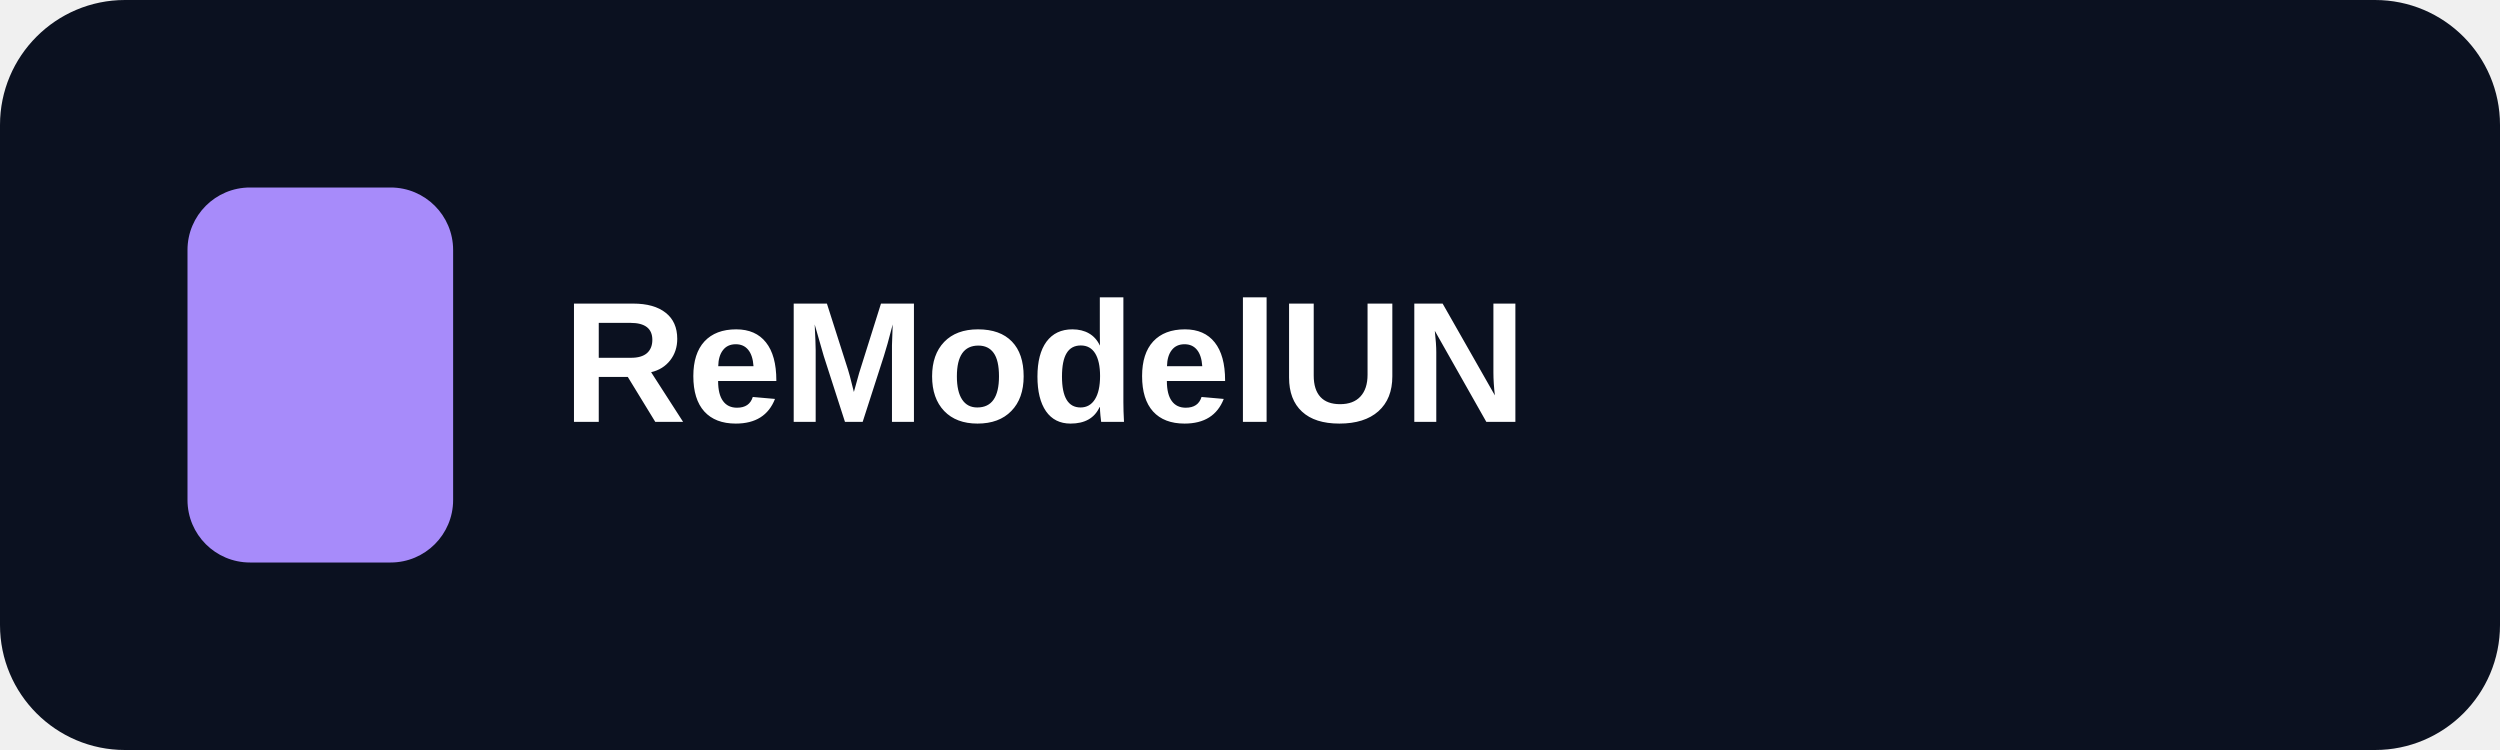
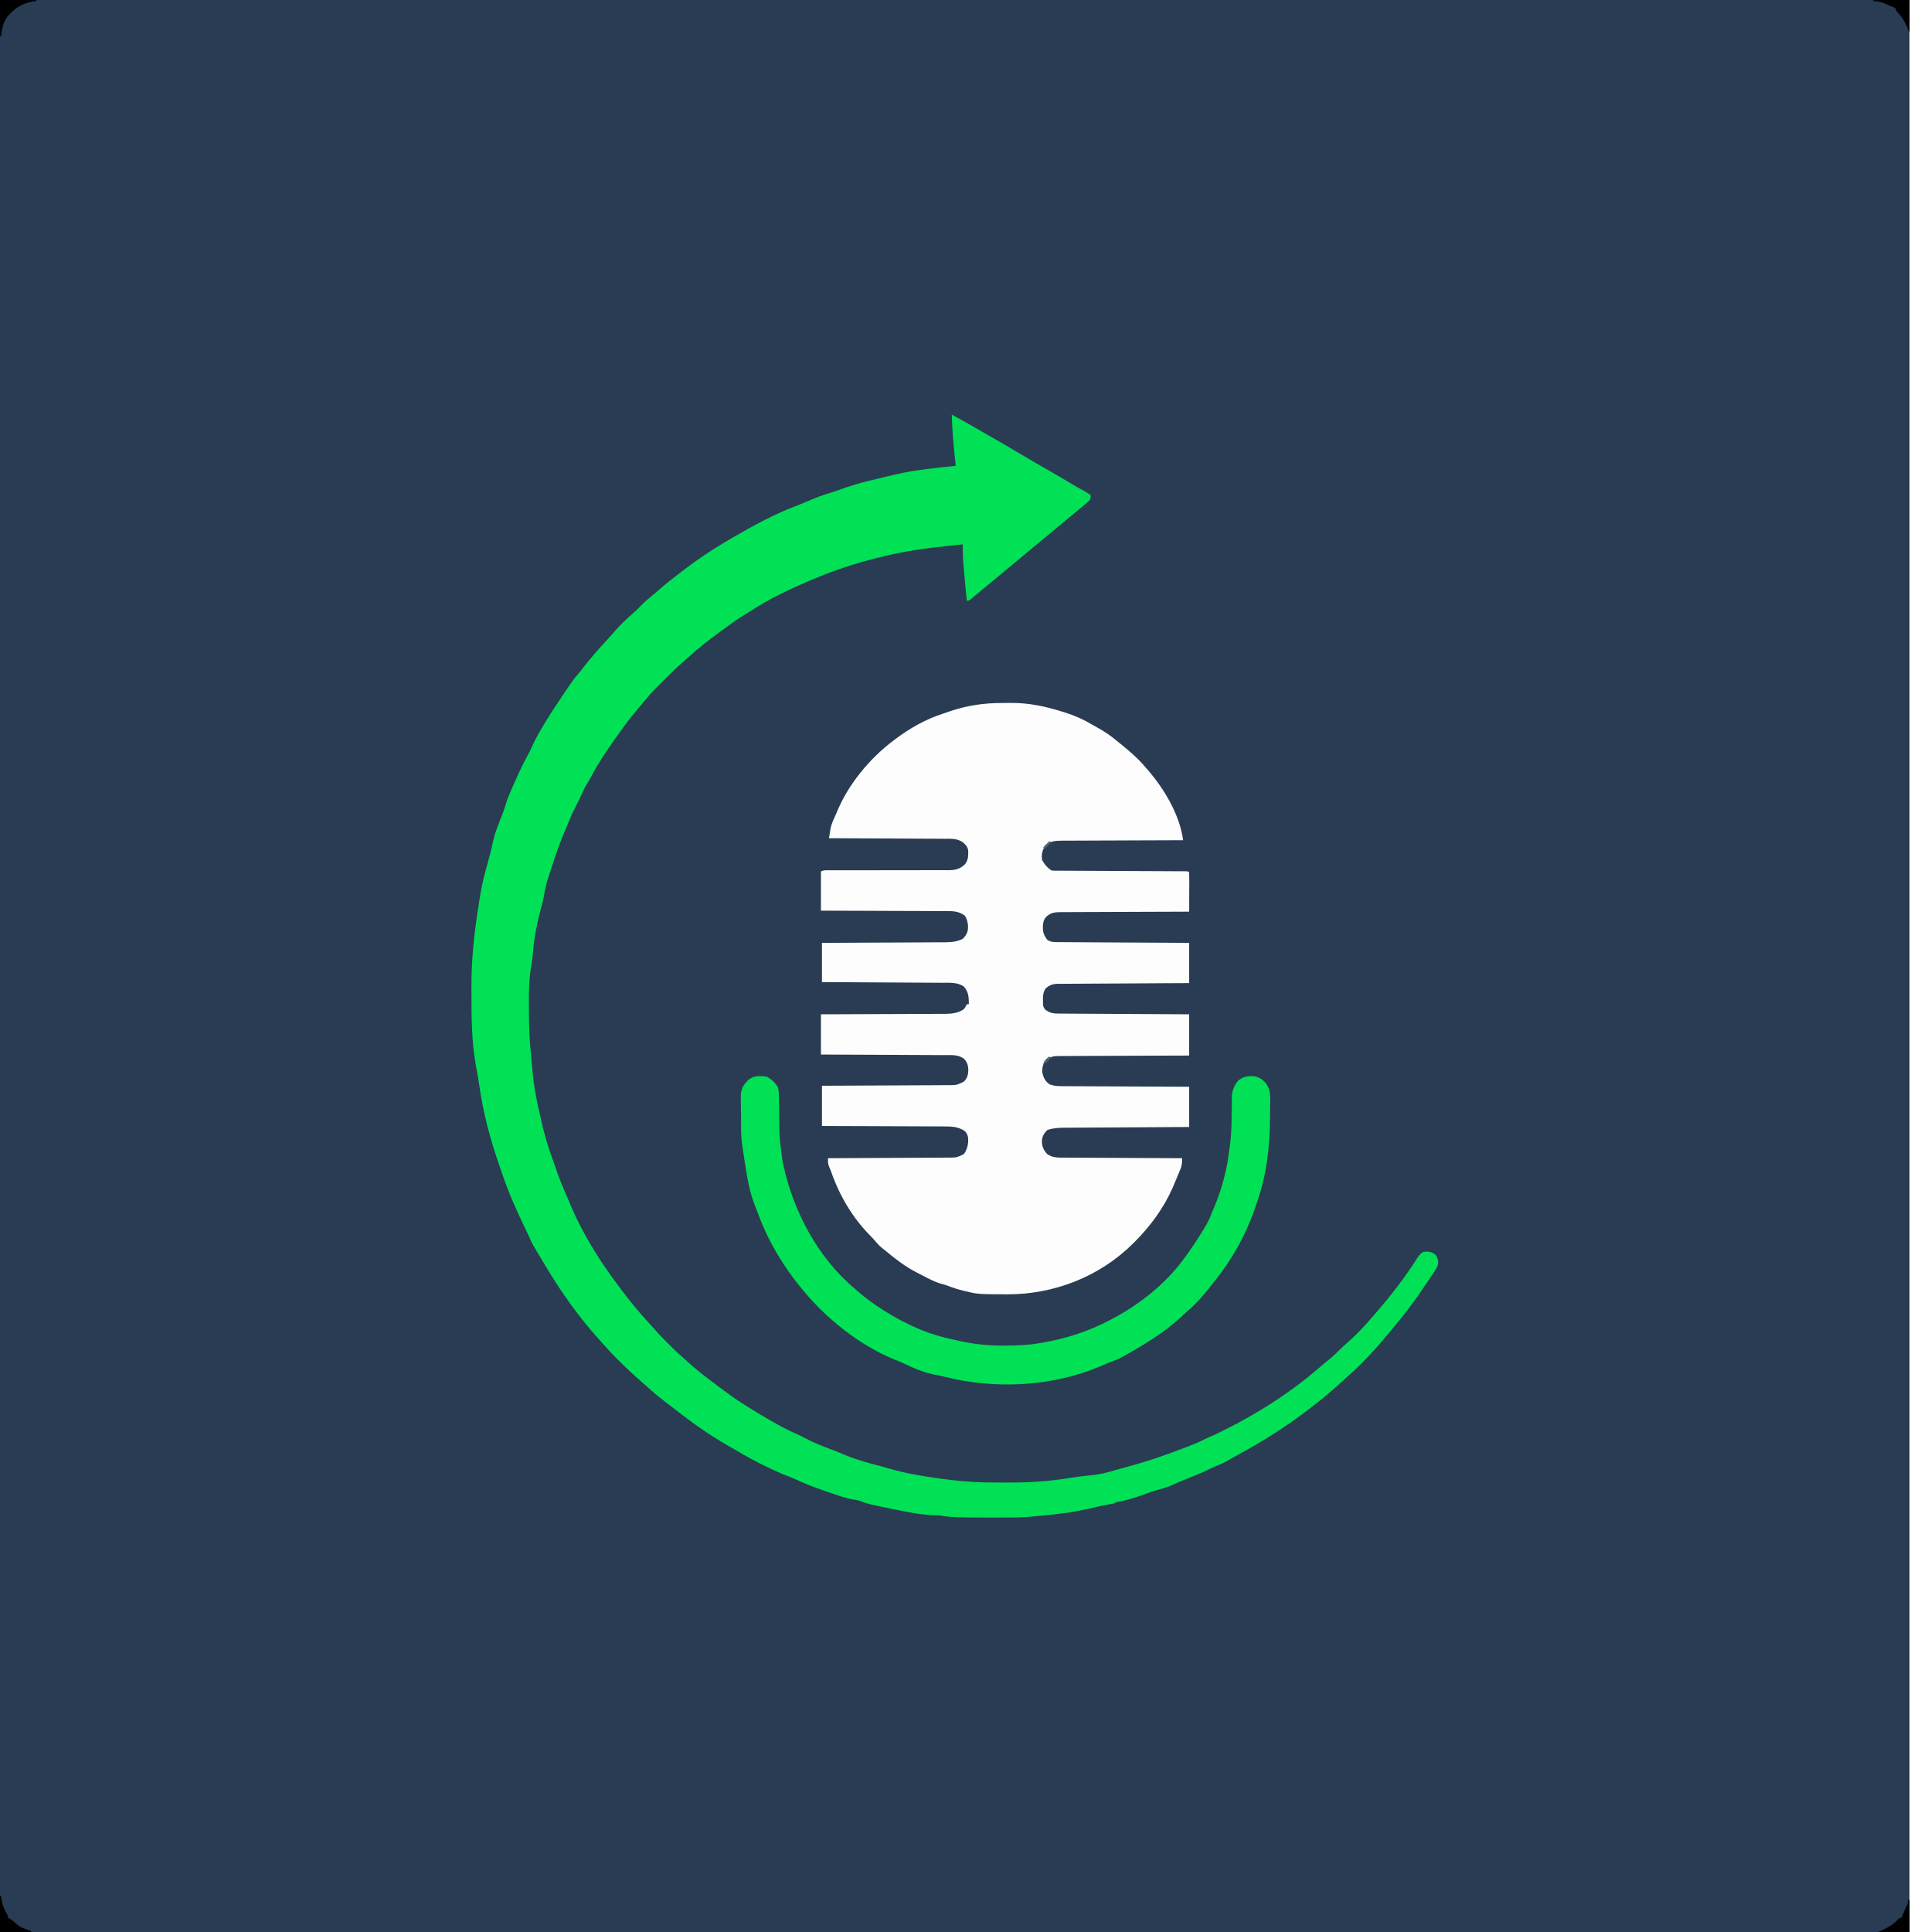
- <svg xmlns="http://www.w3.org/2000/svg" width="320" height="96" viewBox="0 0 320 96" role="img" aria-label="ReModelUN logo">
-   <rect width="320" height="96" rx="16" fill="#0b1120" />
-   <rect x="24" y="24" width="34" height="48" rx="8" fill="#a78bfa" />
-   <text x="72" y="54" fill="#ffffff" font-size="22" font-family="Arial, Helvetica, sans-serif" font-weight="700">ReModelUN</text>
+ <svg xmlns="http://www.w3.org/2000/svg" width="1898" height="1920">
+   <path d="M0 0h1898v1920H0z" fill="#293c53" />
+   <path d="M996.254 698.63c2.78-.005 5.558-.041 8.338-.08 17.76-.113 34.197 3.329 51.095 8.638l3.753 1.173c9.167 2.97 17.494 6.592 25.74 11.557a154 154 0 0 0 5.601 3.145c7.362 4 13.842 8.515 20.219 13.937q2.749 2.22 5.5 4.438c8.126 6.68 15.805 13.432 22.5 21.562l2.605 2.992c16.19 18.963 31.016 44.011 34.395 69.008l-2.01.004q-24.24.056-48.477.18c-7.814.04-15.629.072-23.443.087q-10.218.019-20.437.084c-3.606.022-7.212.038-10.817.037-4.03-.001-8.058.03-12.088.062l-3.607-.015c-6.562.083-10.847.513-16.121 4.561-2.78 4.663-4.289 9.61-3 15 2.364 4.216 4.978 7.318 9 10 2.575.31 2.575.31 5.517.272l3.476.03 3.816.001q2.008.011 4.016.026 4.325.027 8.648.037c4.554.012 9.108.037 13.662.064q10.798.061 21.597.103 19.354.076 38.707.185 6.798.038 13.595.06 4.22.015 8.437.04 2.903.011 5.807.016l3.459.021 3.024.012C1181 866 1181 866 1182 867c.089 2.884.115 5.745.098 8.629l-.005 2.619c-.005 2.771-.018 5.543-.03 8.315q-.009 2.81-.014 5.623-.017 6.907-.049 13.814l-2.107.004q-25.39.056-50.779.18c-8.185.04-16.37.072-24.556.087q-10.703.019-21.405.084c-3.777.022-7.555.038-11.332.037q-5.335 0-10.672.05a547 547 0 0 1-5.772-.003c-6.395.077-10.56.163-15.377 4.561-3.587 3.946-3.5 8.163-3.355 13.27.542 4.163 1.801 6.396 4.355 9.73 3.225 2.106 5.876 2.258 9.682 2.278l3.51.034 3.838.007 4.051.03c3.663.028 7.326.043 10.989.056 3.829.015 7.658.042 11.487.068q10.875.068 21.748.116c8.254.039 16.508.088 24.762.138 16.978.104 33.955.192 50.933.273v40l-12.313.06q-20.117.101-40.233.228-12.2.076-24.399.134-10.632.05-21.265.12-5.63.04-11.26.061c-4.19.016-8.38.046-12.57.078l-3.77.007-3.464.034-3.002.016c-4.062.39-6.848 1.532-9.974 4.137-3.603 4.376-3.084 9.82-3.031 15.27.112 3.023.112 3.023 1.968 5.98 4.129 3.347 7.833 4.124 13.077 4.153l3.489.034 3.799.007 4.022.03c3.632.028 7.263.043 10.895.056 3.799.015 7.597.042 11.395.068 7.19.047 14.379.083 21.568.116 8.186.039 16.372.088 24.559.138 16.836.104 33.672.191 50.509.273v41l-12.481.028c-13.599.034-27.197.09-40.796.156-8.246.04-16.492.072-24.738.087q-10.782.019-21.563.084c-3.805.022-7.61.038-11.416.037q-5.376 0-10.75.05a564 564 0 0 1-5.815-.003c-8.517.1-8.517.1-15.441 4.561-2.509 3.652-3.273 7.744-2.938 12.125 1.245 5.144 2.89 8.43 7.265 11.516 5.541 2.05 10.884 1.798 16.747 1.791l3.992.031c3.601.028 7.202.037 10.803.043 3.767.01 7.535.036 11.303.06 7.129.044 14.258.072 21.387.095 8.118.028 16.237.071 24.355.117 16.695.093 33.39.162 50.086.222v40l-12.082.06q-19.763.102-39.527.228-11.982.076-23.964.134-10.447.05-20.893.12-5.528.04-11.057.061c-4.12.016-8.24.046-12.36.078l-3.681.007c-6.137.06-11.603.323-17.436 2.312-3.414 3.502-5.155 6.267-5.375 11.125.067 5.195 1.743 9.142 5.375 12.875 5.786 3.93 11.701 3.44 18.431 3.432l3.786.031q5.119.036 10.238.043c3.572.01 7.143.036 10.715.06 6.757.044 13.514.072 20.271.095 7.695.028 15.39.071 23.086.117 15.824.093 31.649.164 47.473.222.055 3.922-.045 6.862-1.54 10.504l-.999 2.474-1.086 2.585-1.112 2.696A899 899 0 0 1 1167 1177c-.512 1.212-1.024 2.423-1.55 3.672-8.855 20.052-22.04 37.834-37.45 53.328l-1.518 1.53c-33.553 33.371-78.857 50.902-125.72 50.776-29.015-.165-29.015-.165-41.075-3.118l-2.279-.532a112 112 0 0 1-14.99-4.738c-2.35-.893-4.673-1.537-7.106-2.168-6.838-1.997-13.049-5.424-19.335-8.717a565 565 0 0 0-5.508-2.83c-10.637-5.521-19.762-12.49-28.961-20.125a218 218 0 0 0-5.14-4.129c-2.063-1.698-3.691-3.324-5.368-5.386-1.716-2.06-3.413-3.976-5.313-5.875C847.601 1210.6 834.293 1188.13 826 1164c-1.206-3.015-1.206-3.015-2.434-6.021-.682-2.383-.603-4.51-.566-6.979l1.998-.007q24.075-.089 48.15-.229 11.642-.07 23.285-.11 10.149-.034 20.297-.103 5.373-.037 10.745-.049c4.001-.007 8.001-.037 12.002-.07l3.59.005c7.885-.081 7.885-.081 14.933-3.437 3.502-4.663 4.638-10.252 4.309-15.996-.476-3.086-1.188-4.684-3.309-7.004-7.014-4.47-13.025-4.58-21.209-4.546l-3.964-.031c-3.566-.028-7.13-.031-10.697-.03-3.734-.004-7.468-.03-11.202-.052-7.062-.041-14.124-.061-21.185-.074-8.044-.016-16.088-.055-24.131-.095A18647 18647 0 0 0 817 1119v-40l12.297-.044c13.4-.05 26.799-.117 40.198-.192q12.187-.07 24.374-.11 10.624-.034 21.247-.103 5.625-.037 11.248-.049c4.188-.007 8.375-.037 12.562-.07l3.76.005c8.093-.034 8.093-.034 15.314-3.437 3.47-3.653 4.3-6.597 4.5-11.5-.2-4.903-1.03-7.847-4.5-11.5-5.864-4.108-12.295-3.44-19.166-3.432l-4.022-.031c-3.627-.028-7.255-.037-10.883-.043-3.795-.01-7.591-.036-11.387-.06a7369 7369 0 0 0-21.546-.095c-8.18-.028-16.358-.071-24.537-.117-16.82-.093-33.64-.162-50.459-.222v-40l12.066-.028c13.164-.034 26.327-.09 39.49-.156 7.981-.04 15.961-.072 23.941-.087q10.438-.019 20.875-.084c3.682-.022 7.363-.038 11.045-.037 4.118.001 8.235-.03 12.352-.062l3.67.015c6.847-.084 12.735-.692 18.561-4.561 1.937-2.582 1.937-2.582 3-5h2c-.023-7.006-.229-12.354-5.04-17.695-6.494-4.322-14.398-3.61-21.872-3.624l-3.904-.03a2649 2649 0 0 0-10.548-.056c-3.681-.015-7.362-.042-11.043-.068a10755 10755 0 0 0-20.888-.116c-7.93-.039-15.86-.088-23.79-.138-16.304-.104-32.61-.191-48.915-.273v-39l11.99-.044c13.076-.05 26.152-.117 39.227-.192q11.891-.07 23.783-.11 10.368-.034 20.735-.103 5.486-.037 10.973-.049c4.09-.007 8.178-.037 12.267-.07l3.653.005c6.489-.073 11.509-.569 17.372-3.437 3.979-4.183 5.323-6.964 5.207-12.773-.344-3.7-1.015-7.185-3.207-10.227-6.424-4.857-12.432-4.578-20.28-4.546q-2.01-.014-4.022-.031c-3.623-.028-7.247-.031-10.87-.03-3.793-.004-7.586-.03-11.379-.052-7.175-.041-14.35-.061-21.525-.074-8.172-.016-16.344-.055-24.515-.095-16.803-.082-33.606-.134-50.409-.172v-39c2.572-1.286 4.393-1.122 7.274-1.118l3.39-.003 3.737.01h5.961l6.421.003a3756 3756 0 0 0 15.673-.023l4.622-.013c10.393-.028 20.785-.048 31.177-.031q10.512.018 21.023-.032c3.707-.017 7.414-.024 11.121-.004 4.142.022 8.282-.003 12.424-.032l3.7.042c6.734-.09 10.88-.83 16.044-5.293 3.854-4.05 3.932-8.69 3.812-14.068-.643-4.138-2.26-5.658-5.379-8.438-5.766-3.91-11.629-3.44-18.34-3.432l-3.756-.031q-5.078-.036-10.157-.043c-3.544-.01-7.087-.036-10.63-.06a6579 6579 0 0 0-20.113-.095c-7.635-.028-15.27-.071-22.904-.117-15.7-.093-31.4-.164-47.1-.222q.46-2.892.928-5.782l.522-3.253c.607-3.275 1.551-6.12 2.925-9.152l1.352-3.028L831 809l.898-2.191c11.44-27.656 32.35-52.842 56.102-70.809l1.826-1.386c14.84-11.156 30.448-19.97 48.174-25.614l5.699-1.966c17.525-5.993 34.127-8.408 52.555-8.405" fill="#fdfdfd" />
+   <path d="M946 412c12.469 6.718 24.712 13.823 36.962 20.928q7.125 4.13 14.288 8.197a643 643 0 0 1 13.938 8.188c11.245 6.789 22.642 13.321 34.062 19.812a654 654 0 0 1 15.902 9.368 337 337 0 0 0 10.575 6.16l2.377 1.344q2.297 1.295 4.614 2.553c2.09 1.188 2.09 1.188 5.282 3.45 0 4 0 4-1.8 6.043l-2.513 2.144-2.78 2.395a1063 1063 0 0 1-10.989 9.035 614 614 0 0 0-9.418 7.883 916 916 0 0 1-14.754 12.254c-2.93 2.397-5.84 4.819-8.746 7.246q-5.69 4.755-11.437 9.438A789 789 0 0 0 1009.5 558.5a919 919 0 0 1-14.754 12.254c-2.93 2.397-5.84 4.819-8.746 7.246q-7.254 6.054-14.582 12.016a323 323 0 0 0-5.98 5.047C963 597 963 597 961 597a1255 1255 0 0 1-3.125-33.625l-.265-3.263-.243-3.151-.215-2.756c-.209-4.403-.18-8.798-.152-13.205-24.541 2.462-49.008 4.96-73.062 10.563l-2.393.555c-15.572 3.657-31.068 7.783-46.17 13.07l-3.287 1.143c-11.557 4.086-22.85 8.78-34.088 13.669l-2.235.964c-15.806 6.9-31.431 14.68-46.002 23.924a463 463 0 0 1-5.833 3.604c-7.908 4.848-15.498 9.95-22.93 15.508q-1.721 1.245-3.445 2.484c-12.22 8.807-24.066 18.107-35.149 28.32a156 156 0 0 1-4.01 3.561c-6.163 5.263-11.887 10.94-17.614 16.667a1477 1477 0 0 1-5.14 5.1A236 236 0 0 0 637 701a268 268 0 0 1-2.828 3.285C626.495 713.09 619.719 722.453 613 732l-1.273 1.797c-8.342 11.781-16.607 23.79-23.325 36.582-2.128 3.979-4.465 7.832-6.789 11.7-1.446 2.62-2.637 5.254-3.785 8.015-1.588 3.653-3.455 7.172-5.265 10.718-2.729 5.406-5.365 10.763-7.493 16.438a161 161 0 0 1-2.765 6.625c-5.6 12.764-10.058 25.812-14.323 39.076-.85 2.64-1.717 5.276-2.591 7.908-2.133 6.496-3.776 12.8-4.735 19.57-.918 4.997-2.271 9.856-3.593 14.759-3.61 13.538-6.099 26.839-7.242 40.809-.355 4.11-.832 8.163-1.54 12.229-2.32 13.529-2.716 26.691-2.593 40.399l.031 6.708c.096 13.923.487 27.723 1.969 41.576.354 3.51.63 7.023.902 10.54 1.326 16.395 3.794 32.204 7.616 48.206a705 705 0 0 1 2.27 9.947c2.783 12.314 6.232 24.132 10.633 35.961a339 339 0 0 1 2.645 7.558c3.192 9.399 6.663 18.553 10.766 27.594a140 140 0 0 1 2.434 5.677c14.16 35.295 35.56 67.889 59.046 97.608l1.657 2.099c6.303 7.945 12.77 15.66 19.71 23.057a244 244 0 0 1 5.895 6.621c4.03 4.626 8.327 8.96 12.676 13.285l2.302 2.315c4.209 4.201 8.504 8.236 13.011 12.115 2.17 1.871 4.27 3.814 6.374 5.758 8.01 7.232 16.638 13.724 25.277 20.18q2.13 1.594 4.255 3.196c9.888 7.45 19.837 14.569 30.456 20.938 2.825 1.7 5.637 3.42 8.45 5.14 12.86 7.827 25.605 15.195 39.445 21.151 2.629 1.208 5.185 2.533 7.751 3.867 8.737 4.512 17.688 8.063 26.905 11.47a200 200 0 0 1 10.961 4.433c11.525 4.883 23.783 8.23 35.89 11.32 2.85.735 5.658 1.556 8.47 2.422 11.905 3.587 23.878 5.884 36.14 7.82l2.278.365A628 628 0 0 0 939 1470l3.112.409c16.876 2.157 33.508 3.044 50.517 2.927 3.7-.024 7.4-.02 11.1-.014 19.515-.022 38.75-1.181 58.021-4.322 7.766-1.22 15.48-2.265 23.313-2.937 8.415-.788 16.135-2.814 24.204-5.26 3.155-.927 6.325-1.78 9.503-2.627 20.55-5.49 40.365-12.198 60.168-19.926l3.574-1.394c5.363-2.12 10.61-4.304 15.729-6.964 2.853-1.447 5.817-2.64 8.759-3.892 38.112-18.117 74.72-40.747 106.45-68.661 2.402-2.075 4.884-4.045 7.362-6.026 4.313-3.497 8.219-7.238 12.09-11.211 1.885-1.889 3.814-3.628 5.848-5.352 8.754-7.526 16.79-15.955 24.25-24.75q1.459-1.666 2.922-3.328c15.725-17.905 30.491-36.973 43.265-57.11 1.83-2.585 3.001-4.116 5.813-5.562 4.99-.544 8.006-.081 12 3 2.507 3.761 2.822 6.65 2 11-1.583 3.418-3.656 6.42-5.812 9.5l-1.796 2.652a717 717 0 0 1-3.657 5.335 445 445 0 0 0-4.555 6.74c-9.509 14.23-20.188 27.666-31.18 40.773l-1.317 1.574c-12.81 15.272-26.275 30.537-41.468 43.492-2.328 2.033-4.586 4.128-6.844 6.237A315 315 0 0 1 1313 1391l-1.596 1.276c-12.13 9.695-24.505 19.09-37.553 27.523q-2.028 1.316-4.045 2.648c-14.885 9.806-30.249 18.513-45.925 26.966a171 171 0 0 0-5.614 3.231c-2.275 1.361-4.475 2.305-6.955 3.231A108 108 0 0 0 1201 1460.5c-3.942 2.01-7.91 3.732-12.031 5.336-3.861 1.514-7.696 3.087-11.532 4.664l-2.26.927c-3.665 1.508-7.283 3.064-10.864 4.76-4.534 2.049-9.248 3.24-14.04 4.543-5.343 1.526-10.544 3.46-15.773 5.332-7.673 2.737-15.12 5.019-23.148 6.465-2.3.237-2.3.237-3.352 1.473-2.118.434-4.245.82-6.375 1.188-5.165.907-10.267 1.942-15.36 3.203-18.936 4.627-37.865 6.777-57.256 8.434-1.768.154-3.534.324-5.3.496-11.382 1-22.805.83-34.22.81-3.65-.006-7.301 0-10.952.006-10.496.003-20.978-.043-31.463-.582-.757-.04-1.515-.078-2.295-.118-3.679-.218-7.18-.666-10.779-1.437a332 332 0 0 0-5.464-.188c-13.424-.384-26.415-3.132-39.536-5.812l-3.819-.773a2085 2085 0 0 1-11.369-2.352l-3.524-.731c-5.312-1.14-10.27-2.429-15.3-4.468-2.271-.772-4.455-1.123-6.828-1.48-7.672-1.288-14.906-3.922-22.236-6.462a1015 1015 0 0 0-7.371-2.507c-9.75-3.327-19.162-7.117-28.518-11.426-3.945-1.802-7.963-3.307-12.035-4.801-15.382-6.606-30.694-14.32-45-23a5864 5864 0 0 0-6.25-3.5c-16.913-9.591-33.38-20.589-48.75-32.5l-4.518-3.467a2720 2720 0 0 1-5.044-3.888 800 800 0 0 0-6.813-5.196c-6.843-5.178-13.308-10.636-19.625-16.449a709 709 0 0 0-3.875-3.375 514 514 0 0 1-24.437-22.812l-1.993-1.979a228 228 0 0 1-11.134-12.028c-1.939-2.243-3.936-4.43-5.936-6.619-20.398-22.641-38.165-47.96-53.625-74.187q-1.107-1.847-2.219-3.691l-1.202-1.998-2.333-3.872A1139 1139 0 0 1 532 1241l-1.058-1.768c-2.328-3.966-4.163-7.996-5.942-12.232a653 653 0 0 0-3.311-6.912c-8.632-17.851-16.628-35.828-22.876-54.66a465 465 0 0 0-2.446-7.076c-9.024-25.845-16.008-52.073-19.902-79.172a451 451 0 0 0-3.488-20.47c-4.395-24.191-4.29-49.152-4.352-73.648l-.023-3.837c-.131-27.026 2.613-53.42 6.9-80.097a894 894 0 0 0 1.361-8.905c1.894-12.207 4.8-23.993 8.232-35.851 1.697-5.872 3.233-11.708 4.467-17.696 1.102-5.319 2.47-10.345 4.375-15.426l.789-2.172c1.68-4.596 3.48-9.138 5.347-13.662.896-2.336 1.601-4.656 2.275-7.064 1.586-5.363 3.657-10.423 5.902-15.54l1.203-2.768c4.874-11.163 9.924-22.18 15.795-32.86 1.532-2.802 2.92-5.582 4.158-8.528 1.992-4.569 4.368-8.834 6.844-13.156.52-.91 1.042-1.819 1.578-2.755 6.298-10.859 13.187-21.32 20.172-31.745l1.837-2.749a1742 1742 0 0 1 5.226-7.751l1.55-2.3c2.813-4.11 5.78-7.949 9.067-11.69 1.57-1.796 3.013-3.667 4.445-5.572 7.615-9.863 15.961-19.129 24.422-28.266a261 261 0 0 0 6.015-6.797c5.962-6.86 12.48-13.142 19.387-19.04 2.393-2.142 4.619-4.412 6.864-6.71 4.3-4.354 8.835-8.233 13.613-12.05a157 157 0 0 0 6.386-5.45c5.838-5.151 12.026-9.872 18.188-14.625l1.86-1.442C692.79 556.239 709.553 545.055 727 535l1.786-1.039c20.402-11.837 41.497-23.344 63.636-31.578 3.57-1.38 7.079-2.865 10.594-4.378 7.083-3.045 14.066-5.82 21.488-7.946 4.514-1.367 8.931-2.969 13.371-4.559A258 258 0 0 1 863 478l2.673-.667A1247 1247 0 0 1 888 472l2.976-.693c19.471-4.462 39.174-6.402 59.024-8.307l-.26-2.313c-1.801-16.23-3.252-32.357-3.74-48.687" fill="#00e156" />
+   <path d="M762 1070c4.737 2.28 8.117 5.634 11 10 .884 2.856 1.14 5.473 1.19 8.455l.05 2.653.041 2.853.056 2.976q.087 4.719.163 9.438c.112 23.921.112 23.921 3.313 47.563l.53 2.557c9.924 46.844 34.475 93.498 71.657 124.505l2.86 2.52c7.917 6.943 16.24 12.865 25.14 18.48l1.787 1.147c7.628 4.881 15.491 9.113 23.65 13.04l2.452 1.188c12.776 6.012 25.679 10.365 39.448 13.386 2.231.49 4.458 1 6.684 1.512 14.928 3.387 29.496 5.093 44.792 4.977l2.263-.01c11.089-.06 21.978-.354 32.924-2.24l2.722-.44c23.906-3.955 46.825-11.25 68.278-22.56l2.094-1.093c27.116-14.29 52.506-34.253 70.906-58.907l1.308-1.749c6.542-8.816 12.508-17.961 18.255-27.313l1.805-2.92c3.175-5.24 5.66-10.22 7.632-16.018q1.08-2.505 2.188-5c7.721-18.672 12.402-36.946 14.812-57q.321-2.375.645-4.75c1.033-8.214 1.413-16.384 1.554-24.656l.048-2.558c.078-4.28.133-8.557.148-12.838q.032-2.404.066-4.807l-.016-2.202c.122-6.337 2.253-11.384 6.274-16.283 4.949-3.907 9.097-4.774 15.379-4.418 5.29.933 8.875 3.096 12.324 7.207 3.677 5.445 4.28 9.71 4.137 16.192l-.007 2.841q-.015 2.975-.065 5.948a610 610 0 0 0-.067 8.873c-.168 28.288-3.345 56.658-12.724 83.449a566 566 0 0 0-2.106 6.205c-9.357 27.668-24.02 53.298-42.59 75.797l-3.812 4.875c-6.417 8.005-13.237 15.764-21.114 22.363-2.493 2.118-4.867 4.346-7.262 6.574-15.355 13.962-32.71 24.815-50.718 34.997q-2.01 1.143-4.005 2.318c-3.568 2.097-7.078 3.768-10.964 5.186-3.655 1.353-7.274 2.728-10.832 4.316-48.861 21.64-107.506 24.544-158.902 11.226-2.765-.697-5.455-1.223-8.266-1.668-11.198-2.15-22.384-7.16-32.633-12.035-2.567-1.186-5.167-2.195-7.804-3.215-34.672-14.382-66.882-40.055-90.688-68.937l-1.844-2.215C779.145 1258.96 764.54 1235.188 755 1210l-2-5.145q-1.096-2.832-2.187-5.668l-1.048-2.716c-4.772-12.538-6.959-25.255-8.997-38.458q-.497-3.212-1-6.423a1349 1349 0 0 1-2.319-15.34c-1.036-8.525-.794-17.202-.854-25.776a642 642 0 0 0-.103-6.948 707 707 0 0 1-.113-10.089l-.084-3.113c.02-7.18 1.714-11.167 6.705-16.324 5.351-5.22 11.93-5.155 19-4" fill="#00e156" />
+   <path d="M0 0h36v1l-2.09.262C22.196 3.013 14.615 7.932 7 17c-4.04 5.763-5.04 12.134-6 19H0zm1862 0h36v32c-1-1.998-2-4.001-2.824-6.078-2.108-5.304-4.736-9.082-8.688-13.195C1885 11 1885 11 1884 8c-2.133-1.04-2.133-1.04-5-2q-2.158-1.028-4.312-2.062C1870.4 2.003 1866.675 1.34 1862 1zM0 1884h1l.262 2.09c.922 6.166 2.402 10.839 5.715 16.133C8 1904 8 1904 8 1906c.587.26 1.173.52 1.777.79 2.356 1.282 3.884 2.704 5.786 4.585 4.586 4.153 9.574 5.89 15.437 7.625v1H0zm1897 4h1v32h-31c2.095-1.047 4.194-2.087 6.332-3.043 5.422-2.502 9.322-5.124 13.293-9.602C1888 1906 1888 1906 1890 1906l.75-1.937c1.362-3.337 2.844-6.605 4.348-9.88.847-2.05 1.426-4.019 1.902-6.183" />
+   <path d="m1043 1050 2 1a376 376 0 0 1-2.875 3l-1.617 1.688C1039 1057 1039 1057 1037 1057c1.393-3.367 2.979-4.986 6-7" fill="#4f5e71" />
+   <path d="m1043 836 2 1-7 7-1-2z" fill="#536275" />
</svg>
